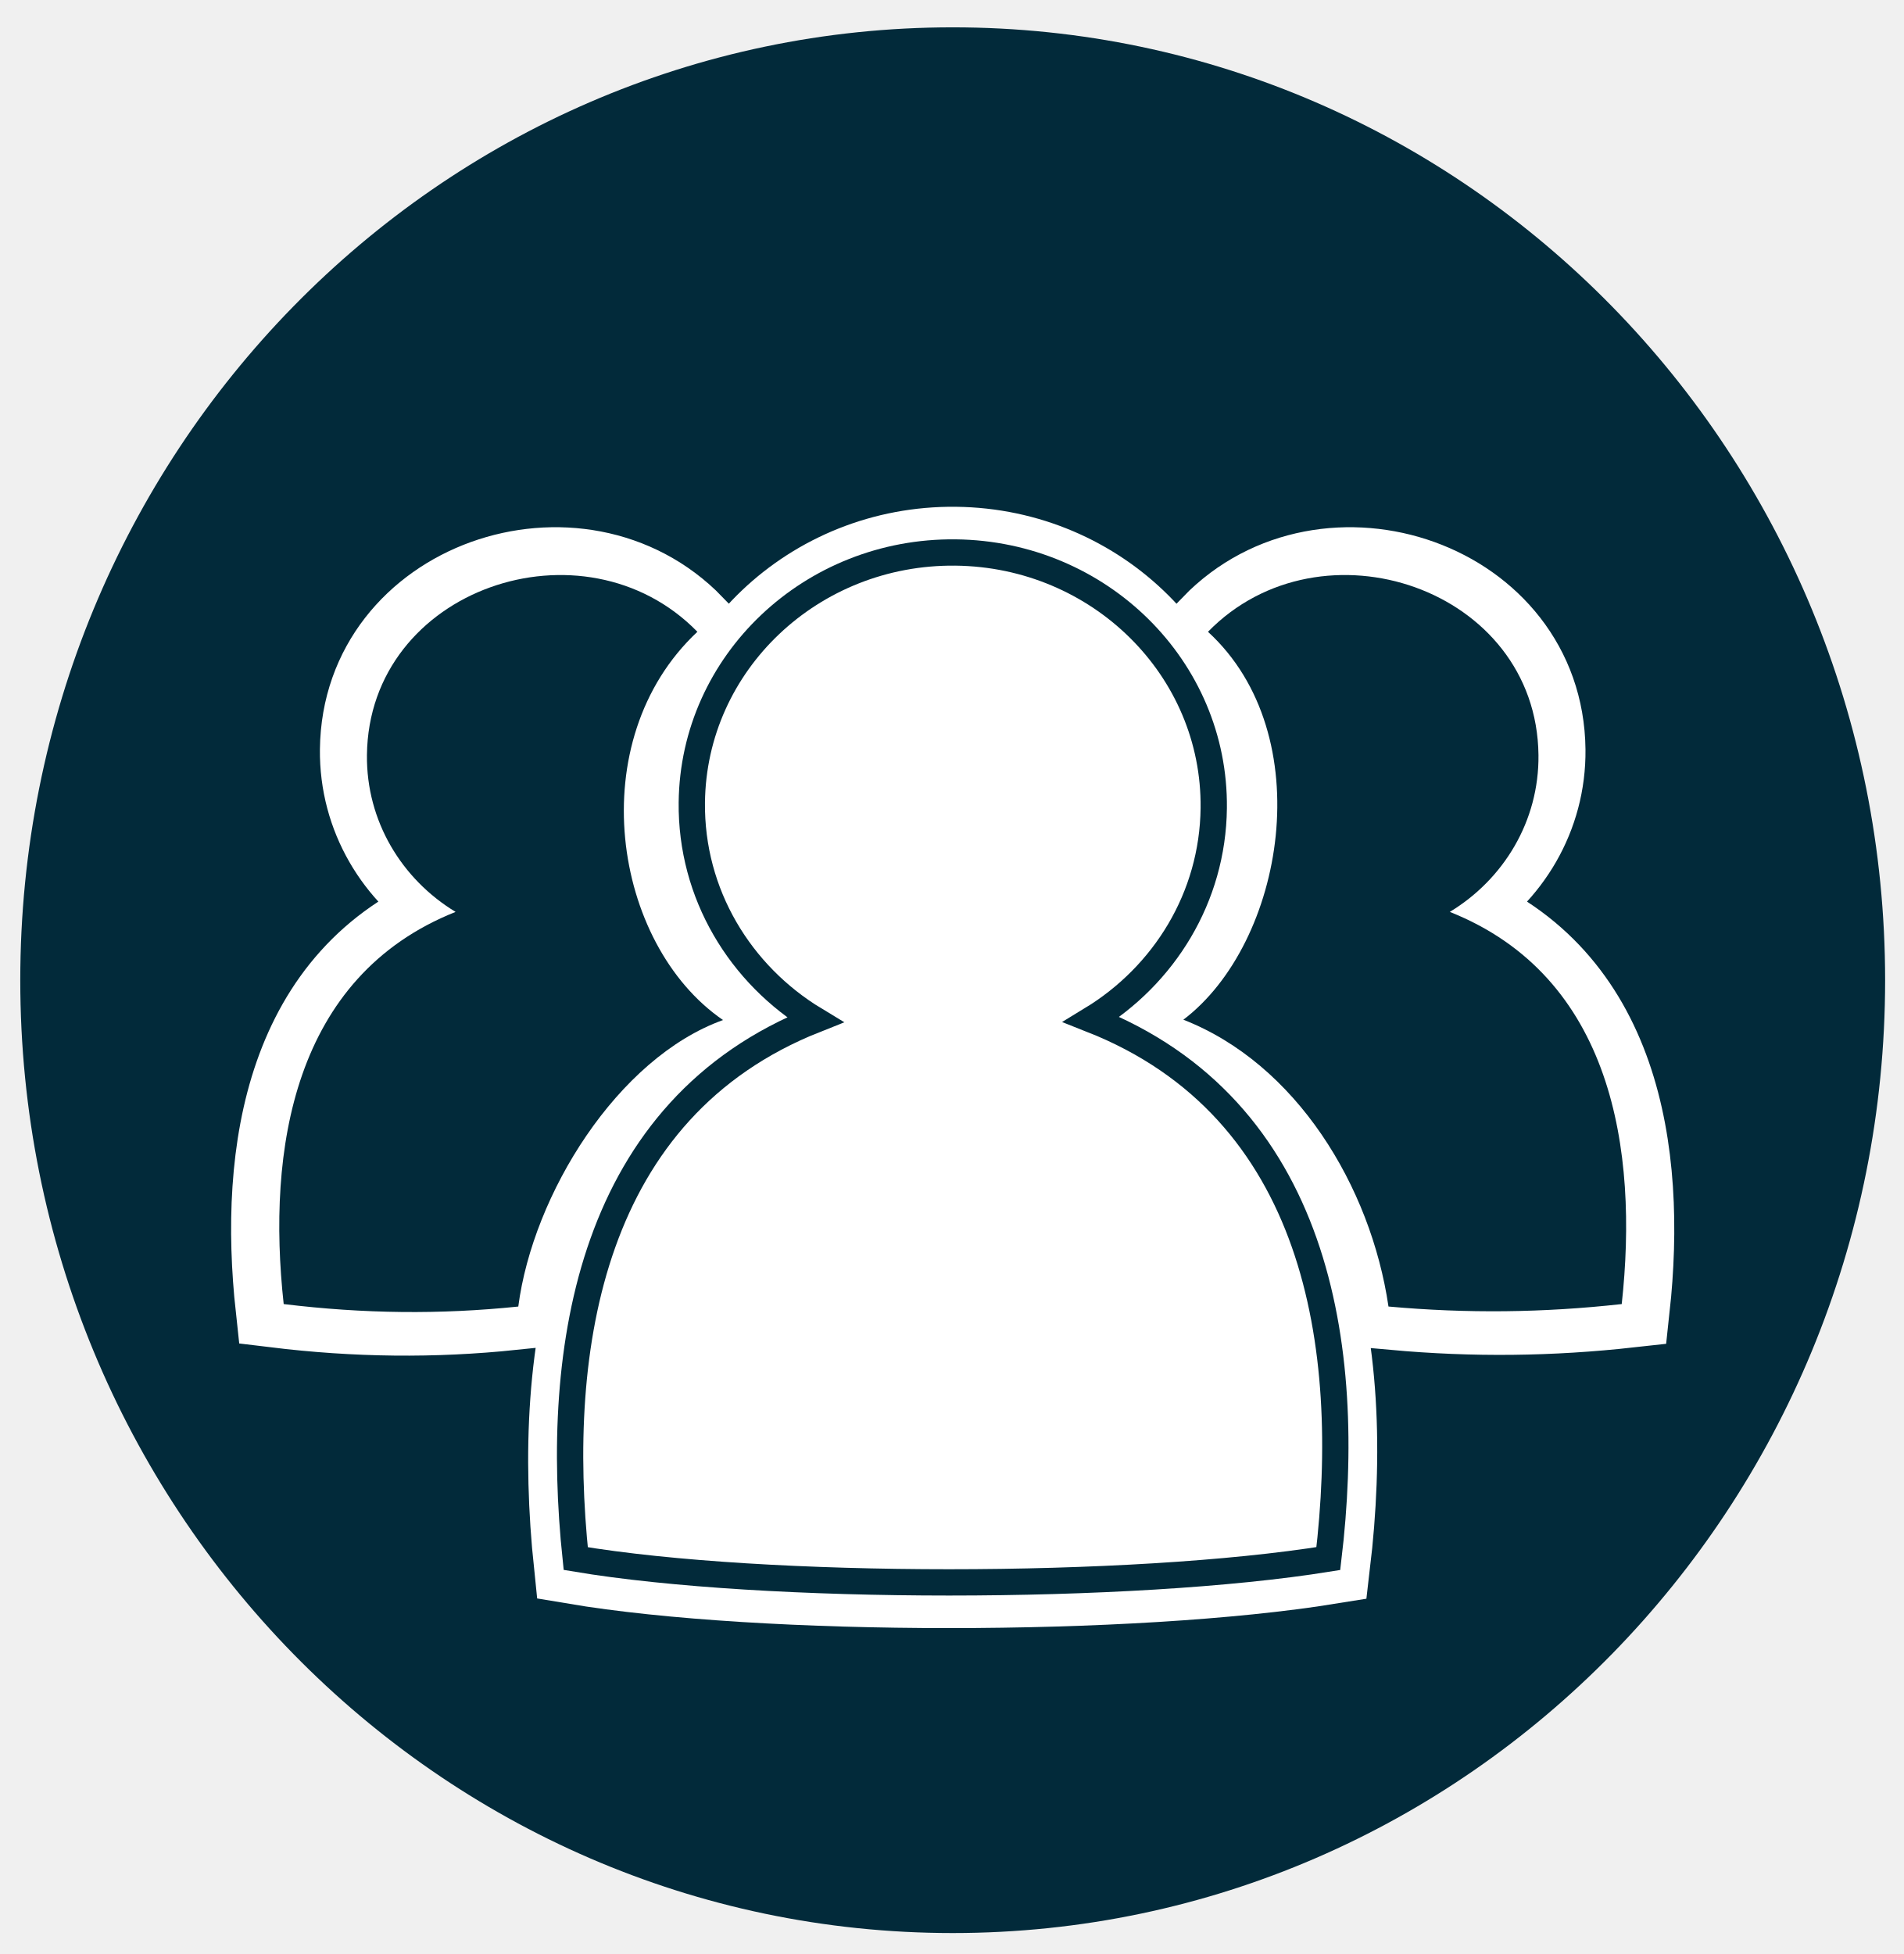
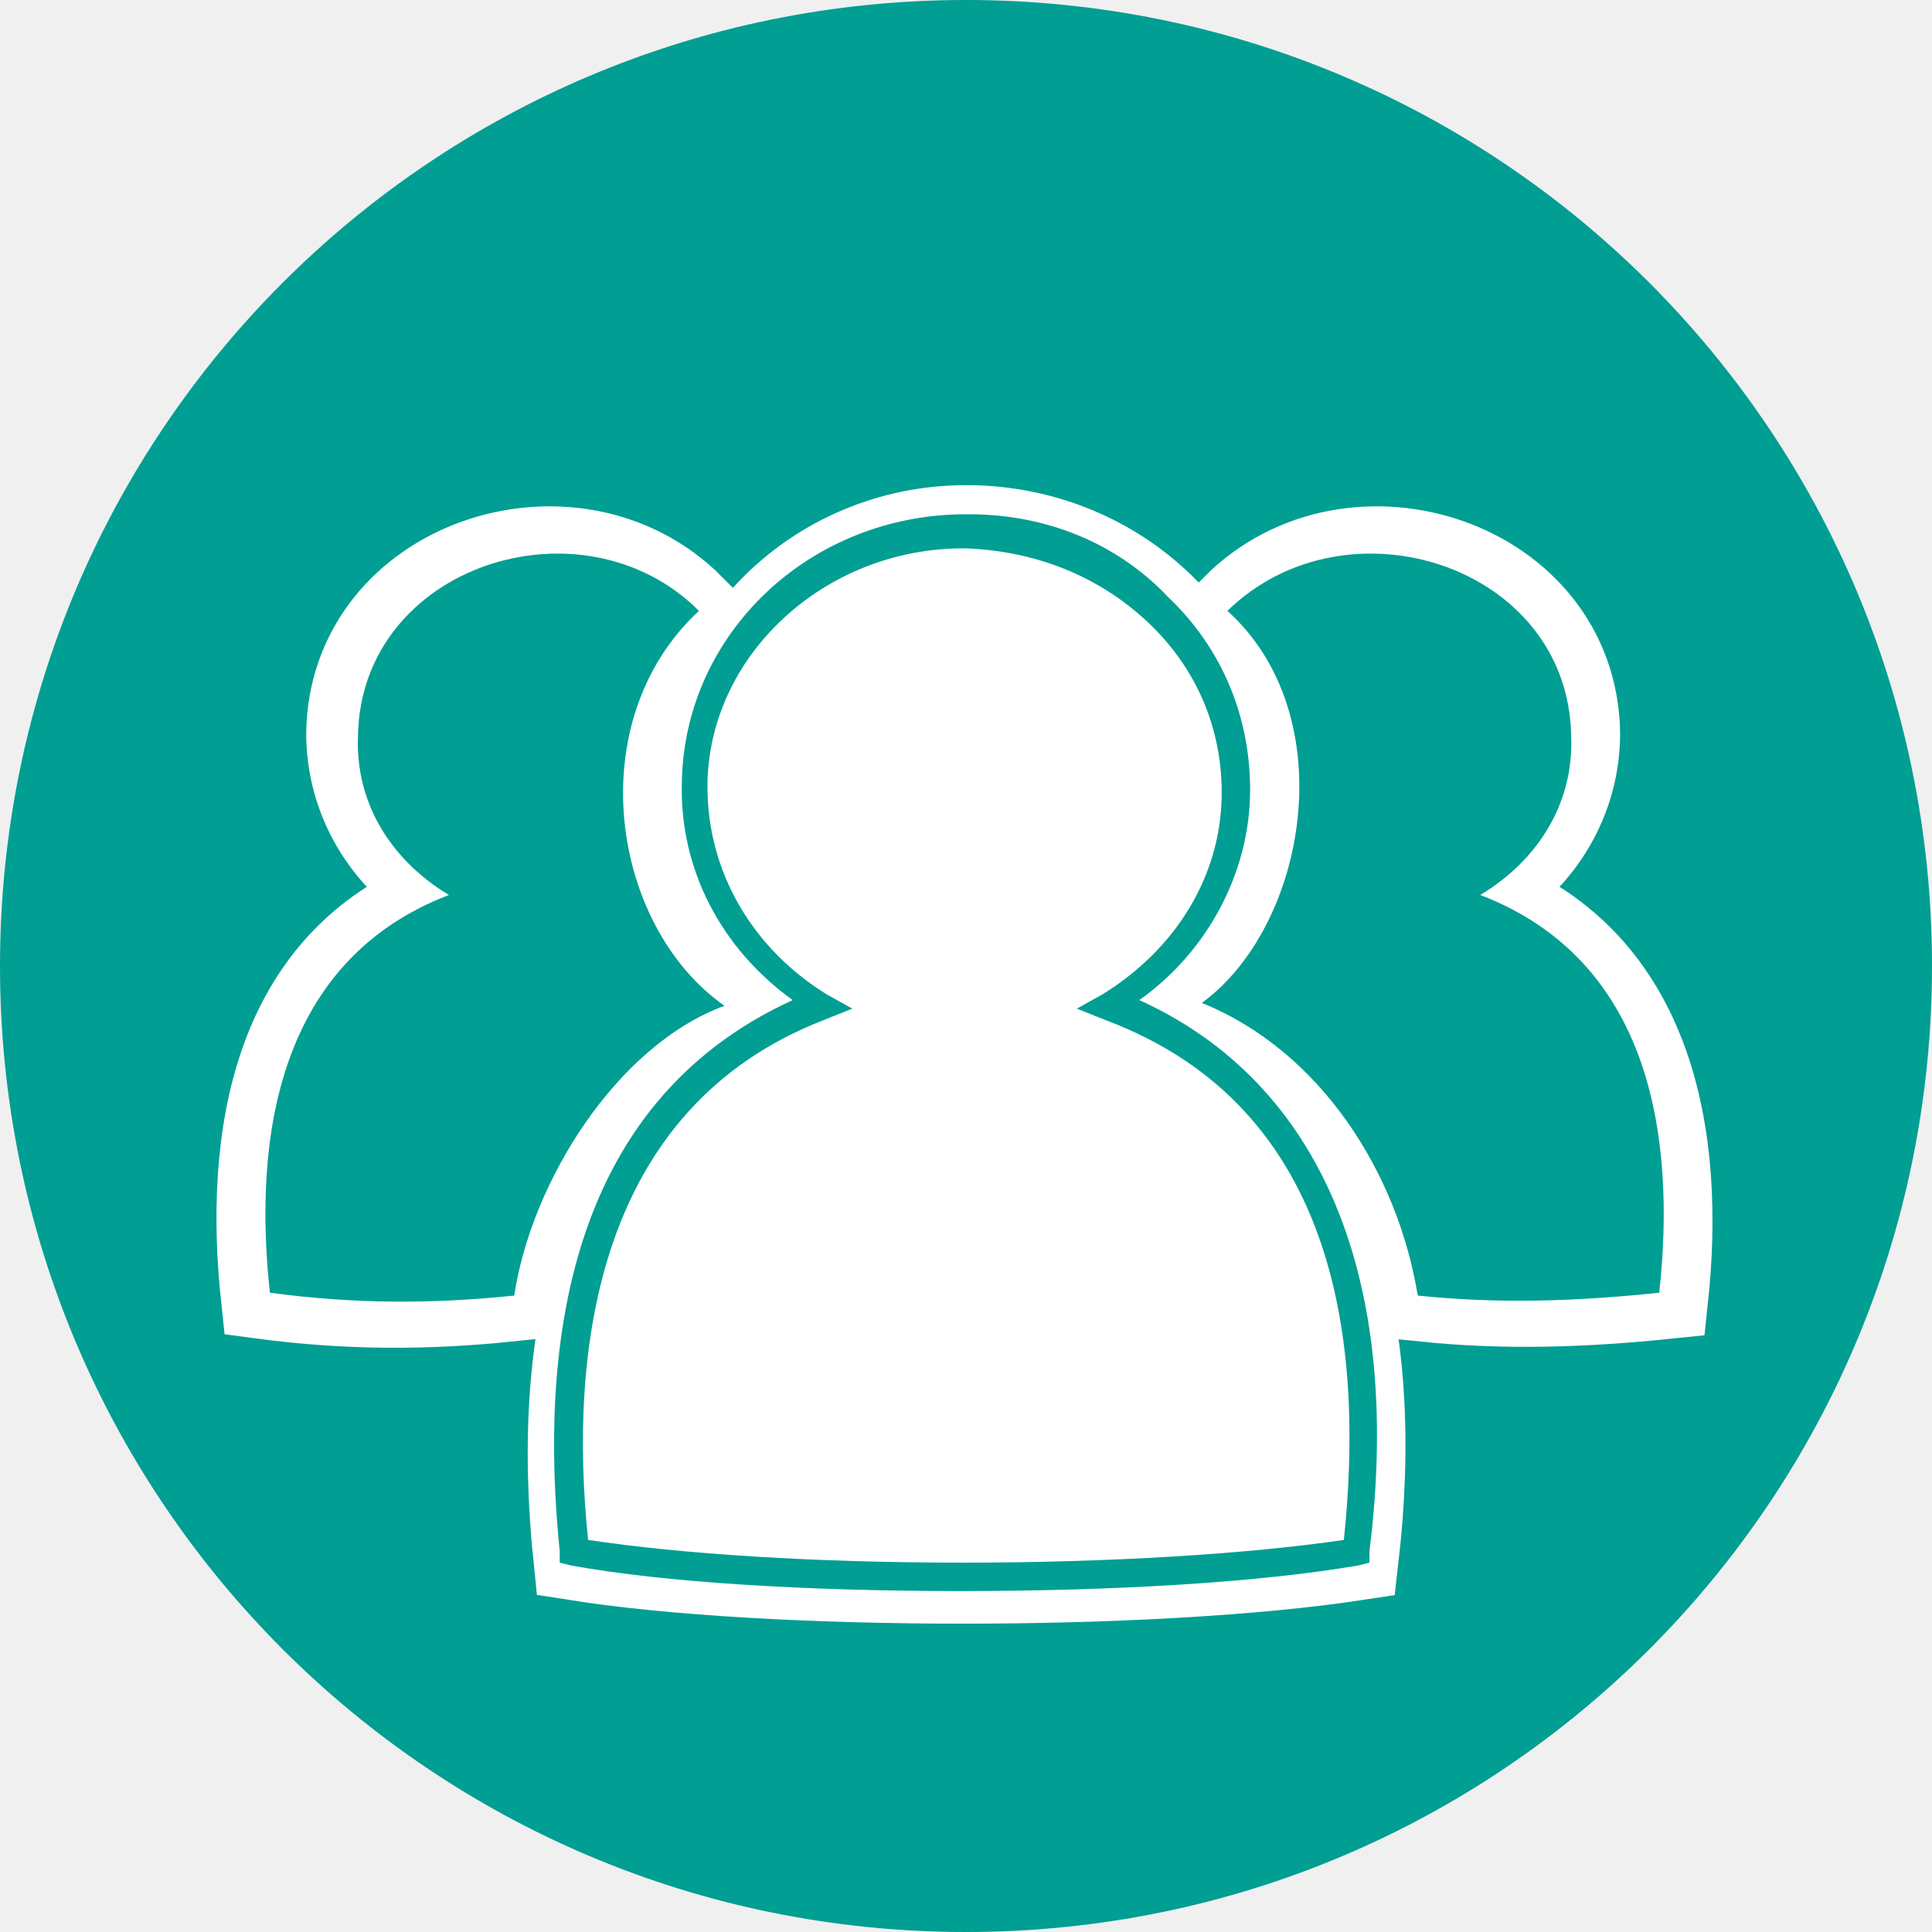
- <svg xmlns="http://www.w3.org/2000/svg" xmlns:xlink="http://www.w3.org/1999/xlink" version="1.1" id="Layer_1" x="0px" y="0px" width="101.333px" height="104px" viewBox="0 0 101.333 104" enable-background="new 0 0 101.333 104" xml:space="preserve">
+ <svg xmlns="http://www.w3.org/2000/svg" xmlns:xlink="http://www.w3.org/1999/xlink" version="1.1" id="Layer_1" x="0px" y="0px" viewBox="16.7 18 68 68" enable-background="new 16.7 18 68 68" xml:space="preserve">
  <g>
-     <defs>
-       <rect id="SVGID_1_" x="1.079" y="1.456" width="99.254" height="101.43" />
-     </defs>
-     <clipPath id="SVGID_2_">
-       <use xlink:href="#SVGID_1_" overflow="visible" />
-     </clipPath>
-     <path clip-path="url(#SVGID_2_)" fill="#022A3A" d="M50.706,102.885c27.408,0,49.627-22.706,49.627-50.715   S78.114,1.455,50.706,1.455S1.079,24.161,1.079,52.17S23.298,102.885,50.706,102.885" />
-     <path clip-path="url(#SVGID_2_)" fill="#FFFFFF" d="M74.199,69.755c4.245,0.384,8.329,0.339,12.574-0.133   c0.909-8.337-0.495-17.723-9.268-21.227c2.902-1.765,4.819-4.917,4.78-8.491c-0.098-9.029-11.705-12.961-17.817-6.67   c6.065,5.583,4.115,16.852-1.326,20.996C69.221,56.614,73.242,63.239,74.199,69.755 M58.141,54.23   c12.108,4.802,14.048,17.576,12.685,29.041c-10.562,1.711-30.179,1.711-40.314,0c-1.197-11.436,0.8-24.224,12.811-29.023   c-4.002-2.434-6.646-6.78-6.593-11.711c0.081-7.521,6.406-13.549,14.127-13.464c7.721,0.084,13.914,6.248,13.832,13.769   C64.637,47.651,62.032,51.85,58.141,54.23 M27.286,69.756c-4.216,0.437-8.324,0.392-12.647-0.134   c-0.91-8.337,0.494-17.723,9.267-21.227c-2.902-1.765-4.818-4.917-4.779-8.491c0.096-9.028,11.702-12.961,17.815-6.672   c-6.263,5.889-4.583,16.909,1.382,21.016C32.631,56.304,28.076,63.679,27.286,69.756" />
-     <path clip-path="url(#SVGID_2_)" fill="none" stroke="#FFFFFF" stroke-width="4.2" stroke-miterlimit="10" d="M74.199,69.755   c4.245,0.384,8.329,0.339,12.574-0.133c0.909-8.337-0.495-17.723-9.268-21.227c2.902-1.765,4.819-4.917,4.78-8.491   c-0.098-9.029-11.705-12.961-17.817-6.67c6.065,5.583,4.115,16.852-1.326,20.996C69.221,56.614,73.242,63.239,74.199,69.755z    M58.141,54.23c12.108,4.802,14.048,17.576,12.685,29.041c-10.562,1.711-30.179,1.711-40.314,0   c-1.197-11.436,0.8-24.224,12.811-29.023c-4.002-2.434-6.646-6.78-6.593-11.711c0.081-7.521,6.406-13.549,14.127-13.464   c7.721,0.084,13.914,6.248,13.832,13.769C64.637,47.651,62.032,51.85,58.141,54.23z M27.286,69.756   c-4.216,0.437-8.324,0.392-12.647-0.134c-0.91-8.337,0.494-17.723,9.267-21.227c-2.902-1.765-4.818-4.917-4.779-8.491   c0.096-9.028,11.702-12.961,17.815-6.672c-6.263,5.889-4.583,16.909,1.382,21.016C32.631,56.304,28.076,63.679,27.286,69.756z" />
-     <path clip-path="url(#SVGID_2_)" fill="#022A3A" d="M27.585,69.54c-4.162,0.43-8.218,0.386-12.486-0.132   c-0.898-8.198,0.488-17.427,9.149-20.873c-2.865-1.735-4.757-4.834-4.718-8.348c0.095-8.878,11.553-12.745,17.588-6.561   c-6.184,5.791-4.524,16.626,1.364,20.665C32.862,56.312,28.364,63.565,27.585,69.54" />
-     <path clip-path="url(#SVGID_2_)" fill="#FFFFFF" d="M58.094,54.262c12.031,4.744,13.958,17.365,12.604,28.692   c-10.494,1.69-29.985,1.69-40.056,0c-1.189-11.299,0.795-23.933,12.73-28.674c-3.978-2.405-6.605-6.7-6.551-11.571   c0.08-7.43,6.364-13.386,14.036-13.303C58.528,29.49,64.681,35.58,64.6,43.01C64.549,47.761,61.96,51.91,58.094,54.262" />
-     <path clip-path="url(#SVGID_2_)" fill="none" stroke="#022A3A" stroke-width="1.4" stroke-miterlimit="10" d="M58.094,54.262   c12.031,4.744,13.958,17.365,12.604,28.692c-10.494,1.69-29.985,1.69-40.056,0c-1.189-11.299,0.795-23.933,12.73-28.674   c-3.978-2.405-6.605-6.7-6.551-11.571c0.08-7.43,6.364-13.386,14.036-13.303C58.528,29.49,64.681,35.58,64.6,43.01   C64.549,47.761,61.96,51.91,58.094,54.262z" />
-     <path clip-path="url(#SVGID_2_)" fill="#022A3A" d="M73.9,69.539c4.191,0.377,8.223,0.333,12.414-0.131   c0.897-8.198-0.489-17.427-9.15-20.873c2.865-1.736,4.757-4.834,4.719-8.349c-0.097-8.878-11.556-12.745-17.59-6.559   c5.988,5.49,4.062,16.571-1.31,20.646C68.985,56.617,72.956,63.131,73.9,69.539" />
+     <g>
+       <defs>
+         <rect id="SVGID_1_" x="16.7" y="18" width="68" height="68" />
+       </defs>
+       <clipPath id="SVGID_2_">
+         <use xlink:href="#SVGID_1_" overflow="visible" />
+       </clipPath>
+       <path clip-path="url(#SVGID_2_)" fill="#009E93" d="M50.7,86c18.8,0,34-15.2,34-34s-15.2-34-34-34s-34,15.2-34,34S31.9,86,50.7,86    " />
+     </g>
+     <g>
+       <defs>
+         <rect id="SVGID_3_" x="16.7" y="18" width="68" height="68" />
+       </defs>
+       <clipPath id="SVGID_4_">
+         <use xlink:href="#SVGID_3_" overflow="visible" />
+       </clipPath>
+       <path clip-path="url(#SVGID_4_)" fill="#FFFFFF" d="M66.8,63.8c2.9,0.3,5.7,0.2,8.6-0.1C76,58.1,75,51.8,69,49.5    c2-1.2,3.3-3.3,3.3-5.7c-0.1-6.1-8-8.7-12.2-4.5c4.2,3.7,2.8,11.3-0.9,14.1C63.4,55,66.1,59.4,66.8,63.8 M55.8,53.4    c8.3,3.2,9.6,11.8,8.7,19.5c-7.2,1.1-20.7,1.1-27.6,0c-0.8-7.7,0.5-16.2,8.8-19.5c-2.7-1.6-4.6-4.5-4.5-7.9c0.1-5,4.4-9.1,9.7-9    c5.3,0.1,9.5,4.2,9.5,9.2C60.2,49,58.4,51.8,55.8,53.4 M34.6,63.8c-2.9,0.3-5.7,0.3-8.7-0.1c-0.6-5.6,0.3-11.9,6.3-14.2    c-2-1.2-3.3-3.3-3.3-5.7c0.1-6.1,8-8.7,12.2-4.5c-4.3,3.9-3.1,11.3,0.9,14.1C38.3,54.8,35.2,59.7,34.6,63.8" />
+     </g>
+     <g>
+       <defs>
+         <rect id="SVGID_5_" x="16.7" y="18" width="68" height="68" />
+       </defs>
+       <clipPath id="SVGID_6_">
+         <use xlink:href="#SVGID_5_" overflow="visible" />
+       </clipPath>
+       <path clip-path="url(#SVGID_6_)" fill="none" stroke="#FFFFFF" stroke-width="2.846" stroke-miterlimit="10" d="M66.8,63.8    c2.9,0.3,5.7,0.2,8.6-0.1C76,58.1,75,51.8,69,49.5c2-1.2,3.3-3.3,3.3-5.7c-0.1-6.1-8-8.7-12.2-4.5c4.2,3.7,2.8,11.3-0.9,14.1    C63.4,55,66.1,59.4,66.8,63.8z M55.8,53.4c8.3,3.2,9.6,11.8,8.7,19.5c-7.2,1.1-20.7,1.1-27.6,0c-0.8-7.7,0.5-16.2,8.8-19.5    c-2.7-1.6-4.6-4.5-4.5-7.9c0.1-5,4.4-9.1,9.7-9c5.3,0.1,9.5,4.2,9.5,9.2C60.2,49,58.4,51.8,55.8,53.4z M34.6,63.8    c-2.9,0.3-5.7,0.3-8.7-0.1c-0.6-5.6,0.3-11.9,6.3-14.2c-2-1.2-3.3-3.3-3.3-5.7c0.1-6.1,8-8.7,12.2-4.5c-4.3,3.9-3.1,11.3,0.9,14.1    C38.3,54.8,35.2,59.7,34.6,63.8z" />
+     </g>
+     <g>
+       <defs>
+         <rect id="SVGID_7_" x="16.7" y="18" width="68" height="68" />
+       </defs>
+       <clipPath id="SVGID_8_">
+         <use xlink:href="#SVGID_7_" overflow="visible" />
+       </clipPath>
+       <path clip-path="url(#SVGID_8_)" fill="#009E93" d="M34.8,63.6c-2.9,0.3-5.6,0.3-8.6-0.1c-0.6-5.5,0.3-11.7,6.3-14    c-2-1.2-3.3-3.2-3.2-5.6c0.1-6,7.9-8.5,12-4.4c-4.2,3.9-3.1,11.1,0.9,13.9C38.4,54.8,35.4,59.6,34.8,63.6" />
+     </g>
+     <g>
+       <defs>
+         <rect id="SVGID_9_" x="16.7" y="18" width="68" height="68" />
+       </defs>
+       <clipPath id="SVGID_10_">
+         <use xlink:href="#SVGID_9_" overflow="visible" />
+       </clipPath>
+       <path clip-path="url(#SVGID_10_)" fill="#FFFFFF" d="M55.7,53.4c8.2,3.2,9.6,11.6,8.6,19.2c-7.2,1.1-20.5,1.1-27.4,0    c-0.8-7.6,0.5-16,8.7-19.2c-2.7-1.6-4.5-4.5-4.5-7.8c0.1-5,4.4-9,9.6-8.9c5.3,0.1,9.5,4.1,9.4,9.1C60.2,49,58.4,51.8,55.7,53.4" />
+     </g>
+     <g>
+       <defs>
+         <rect id="SVGID_11_" x="16.7" y="18" width="68" height="68" />
+       </defs>
+       <clipPath id="SVGID_12_">
+         <use xlink:href="#SVGID_11_" overflow="visible" />
+       </clipPath>
+       <g clip-path="url(#SVGID_12_)">
+         <path fill="#009E93" d="M50.5,74c-5.4,0-10.4-0.3-13.7-0.9l-0.4-0.1l0-0.4c-0.7-6.9,0.1-15.7,8.2-19.4c-2.5-1.8-4-4.6-3.9-7.7     c0.1-5.2,4.5-9.4,10-9.4l0.1,0c2.7,0,5.2,1,7,2.9c1.9,1.8,2.9,4.2,2.9,6.8c0,2.9-1.5,5.7-3.9,7.4c6.4,2.9,9.3,9.8,8.1,19.4l0,0.4     l-0.4,0.1C61,73.7,55.9,74,50.5,74z M37.4,72.2c3.3,0.5,8,0.8,13.2,0.8c5.1,0,10-0.3,13.4-0.8c0.7-6.7-0.1-15.2-8.4-18.3l-1-0.4     l0.9-0.5c2.6-1.6,4.2-4.2,4.2-7.1c0-2.3-0.9-4.4-2.6-6c-1.7-1.6-3.9-2.5-6.4-2.6l-0.1,0c-4.9,0-9,3.8-9,8.4c0,3,1.6,5.7,4.2,7.3     l0.9,0.5l-1,0.4C37.7,57,36.7,65.5,37.4,72.2z" />
+       </g>
+     </g>
+     <g>
+       <defs>
+         <rect id="SVGID_13_" x="16.7" y="18" width="68" height="68" />
+       </defs>
+       <clipPath id="SVGID_14_">
+         <use xlink:href="#SVGID_13_" overflow="visible" />
+       </clipPath>
+       <path clip-path="url(#SVGID_14_)" fill="#009E93" d="M66.6,63.6c2.9,0.3,5.6,0.2,8.5-0.1c0.6-5.5-0.3-11.7-6.3-14    c2-1.2,3.3-3.2,3.2-5.6c-0.1-6-7.9-8.5-12.1-4.4c4.1,3.7,2.8,11.1-0.9,13.8C63.2,55,65.9,59.3,66.6,63.6" />
+     </g>
  </g>
</svg>
